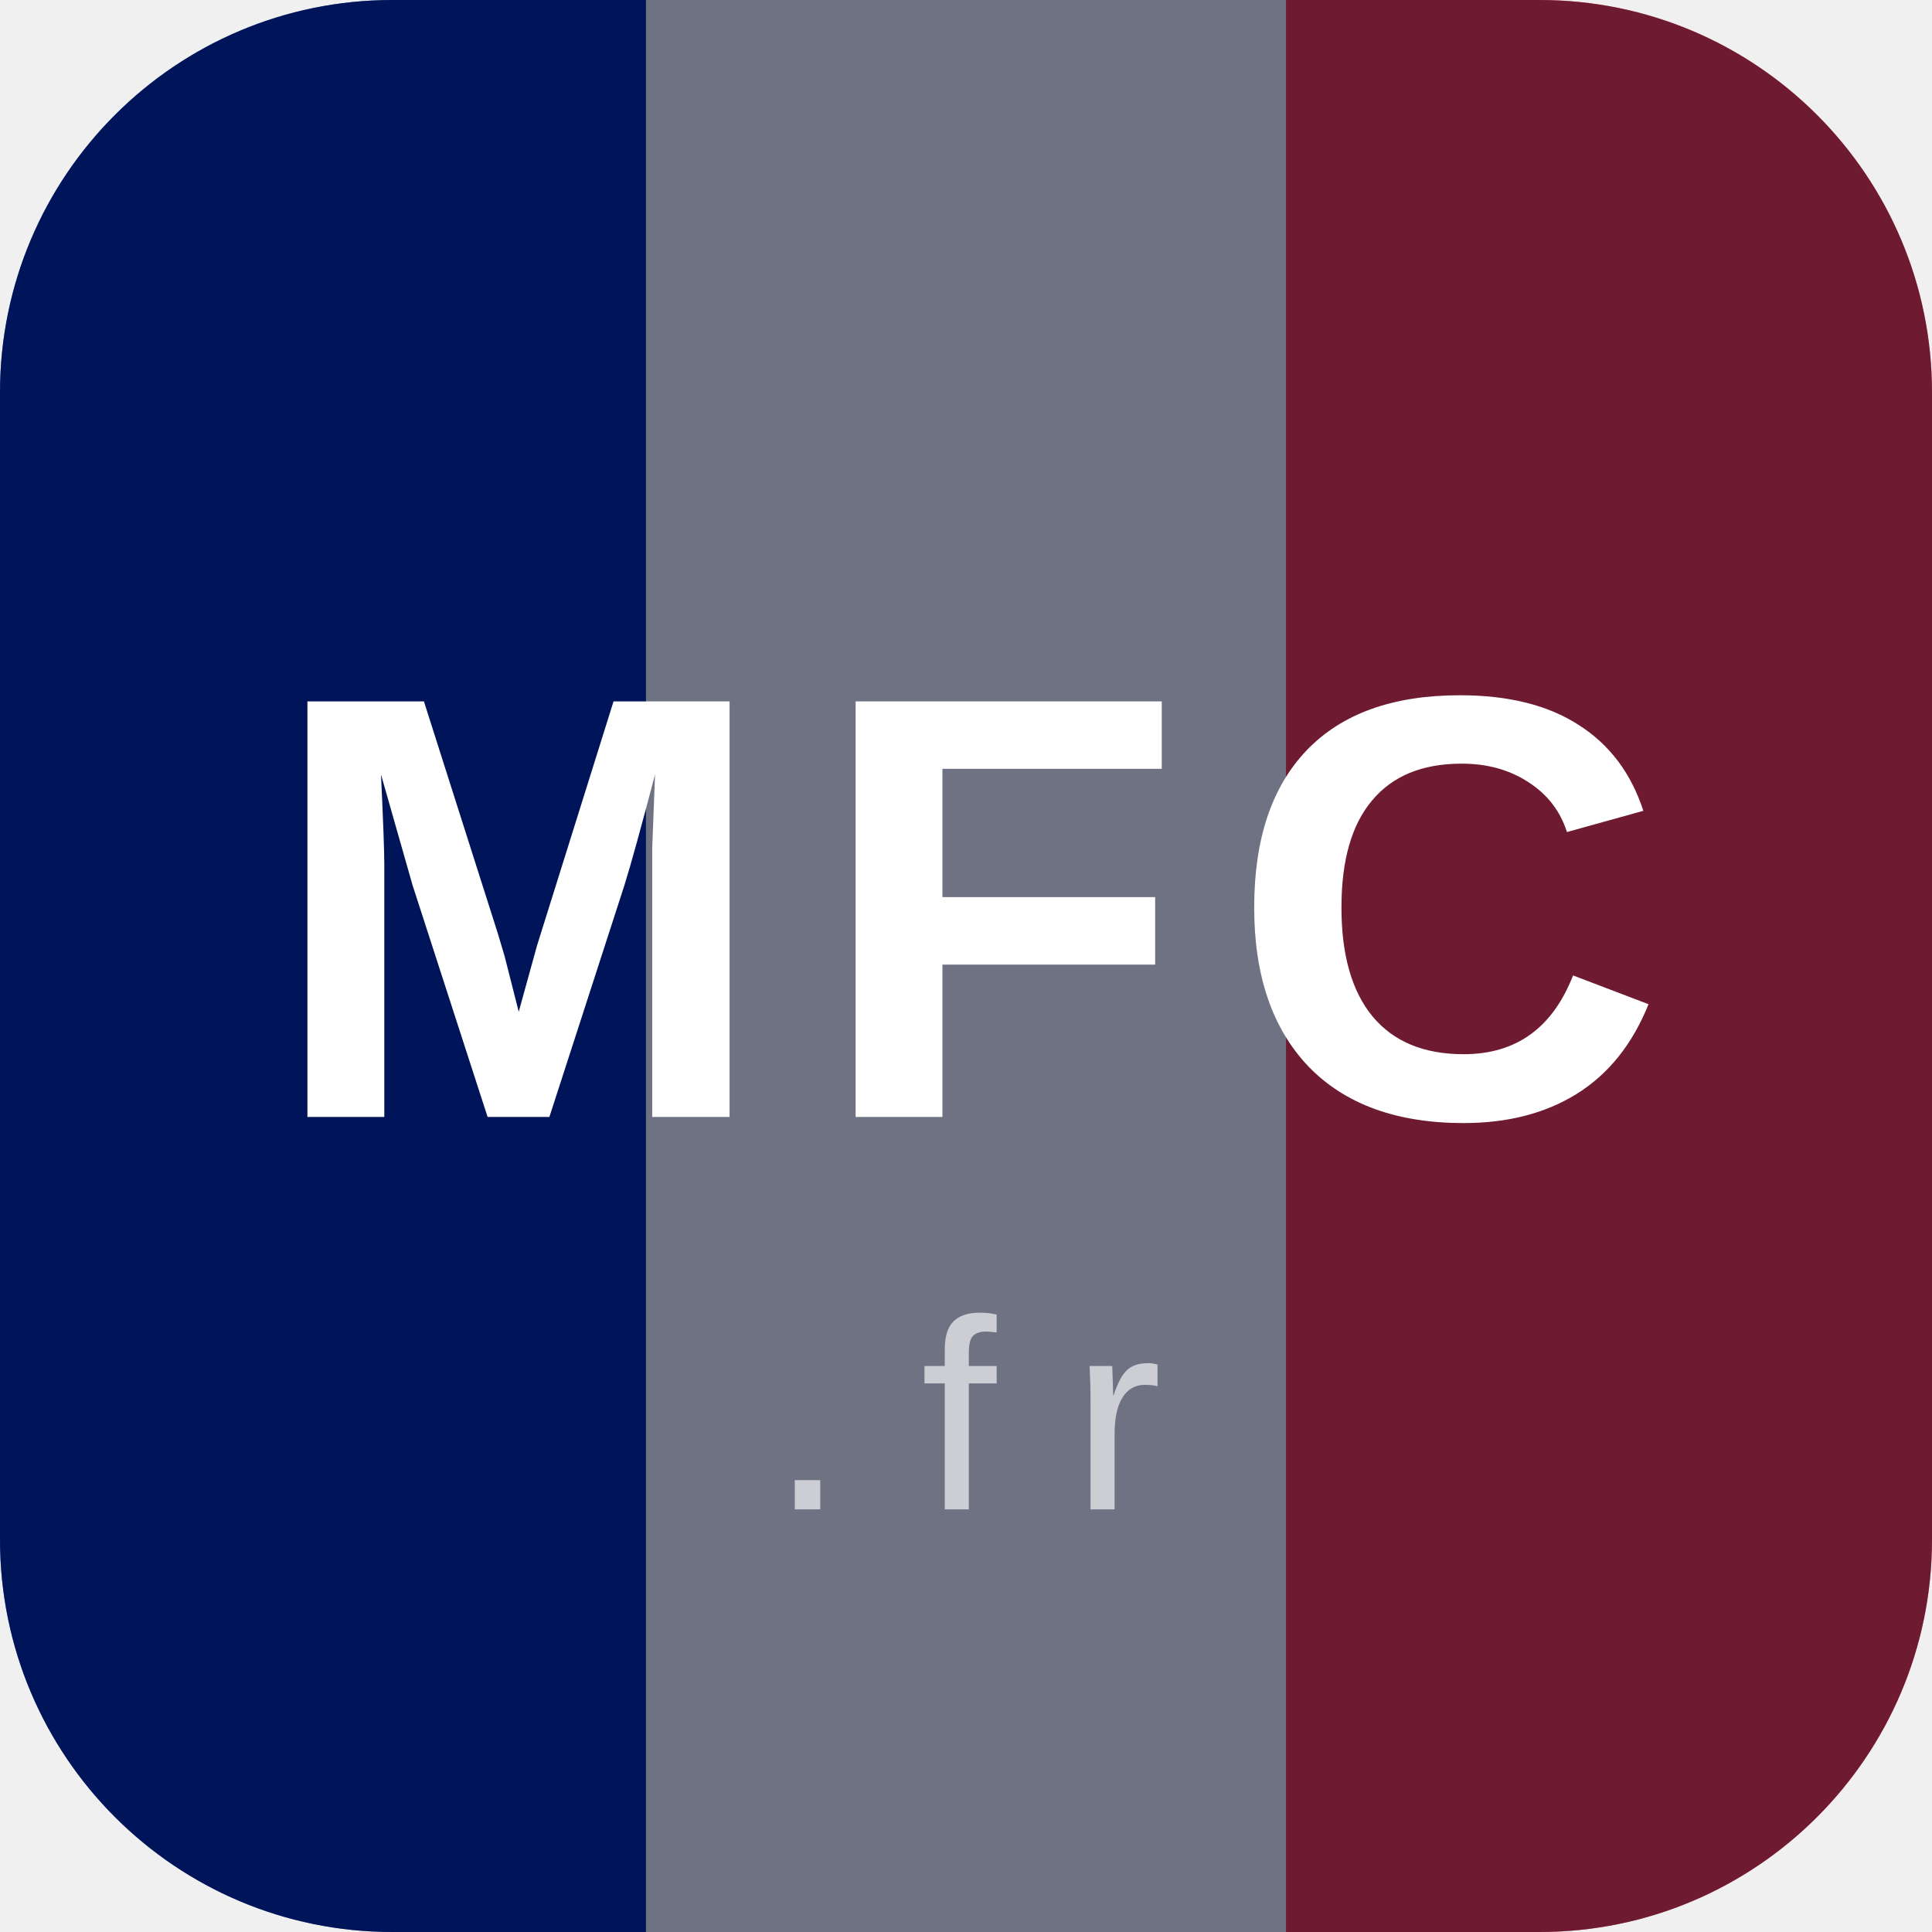
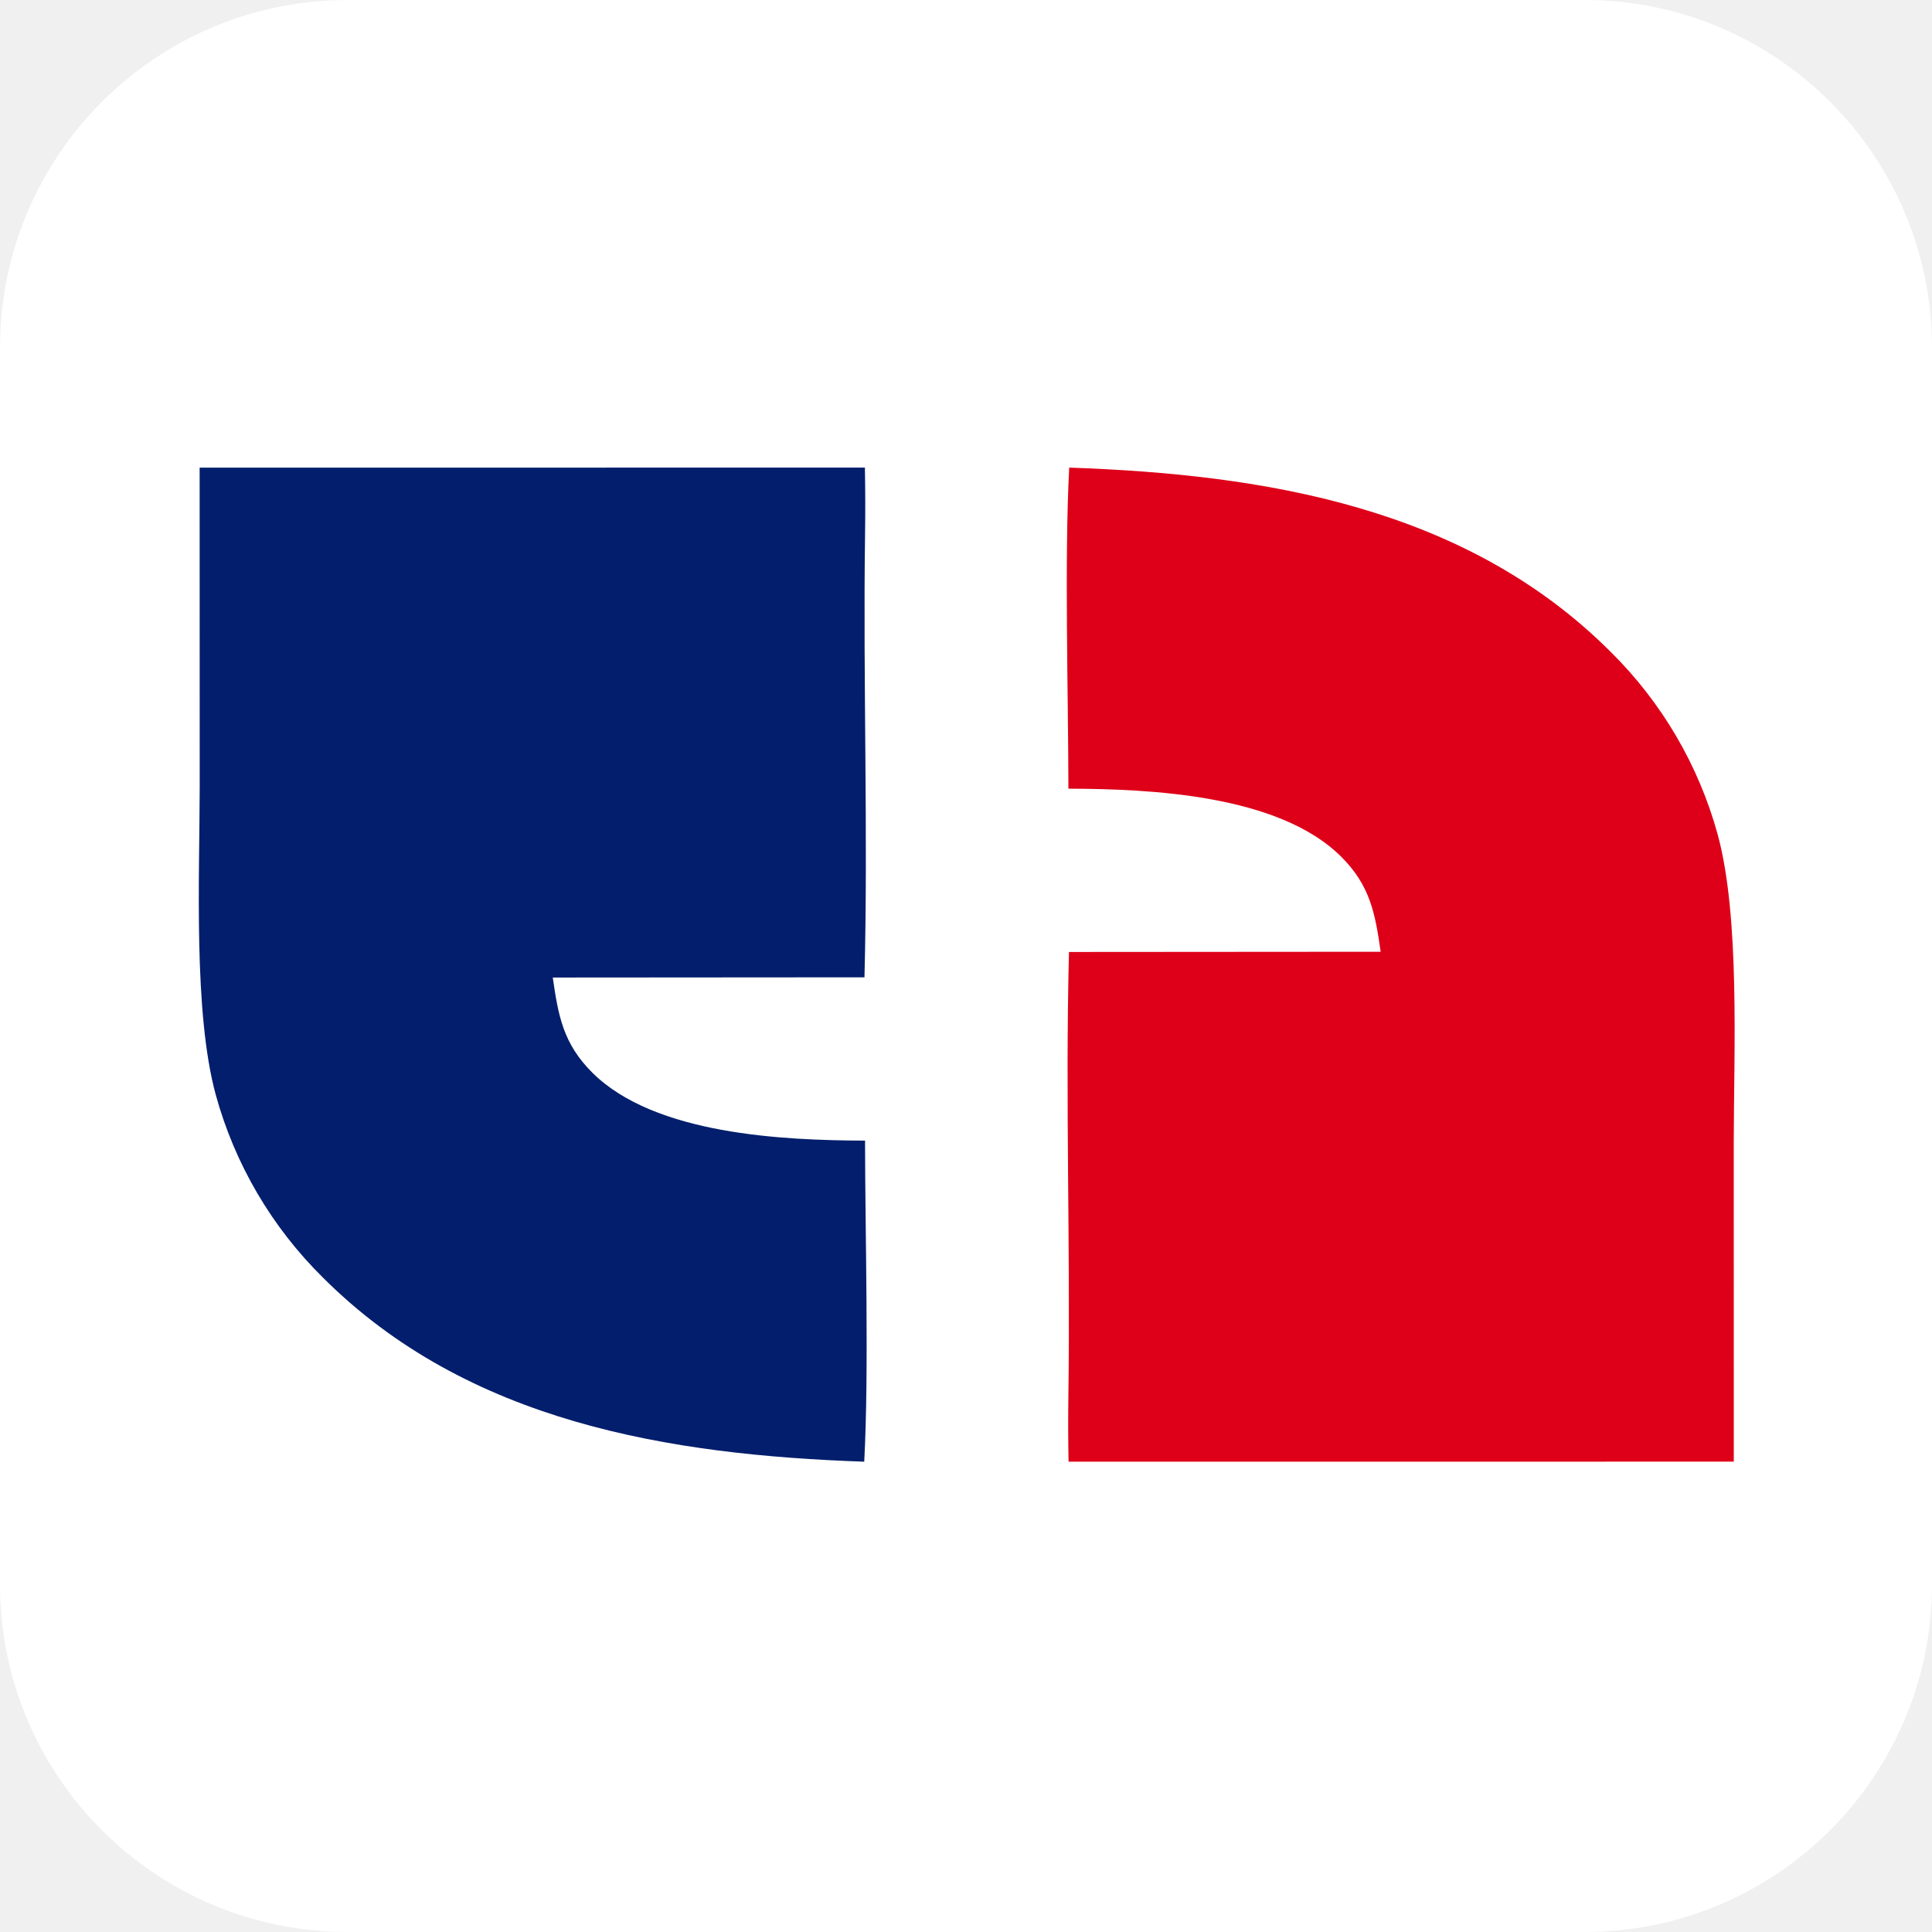
- <svg xmlns="http://www.w3.org/2000/svg" viewBox="0 0 64 64">
-   <defs>
-     <clipPath id="shape">
-       <rect width="64" height="64" rx="13" />
-     </clipPath>
-   </defs>
-   <g clip-path="url(#shape)">
-     <rect x="0" y="0" width="21.4" height="64" fill="#002395" />
-     <rect x="21.4" y="0" width="21.2" height="64" fill="#F0F0F0" />
-     <rect x="42.6" y="0" width="21.4" height="64" fill="#EF3340" />
-     <rect x="0" y="0" width="64" height="64" fill="rgba(0,8,40,0.54)" />
-   </g>
-   <text x="32" y="37" font-family="'Arial Black','Helvetica Neue',Arial,sans-serif" font-size="20" font-weight="900" text-anchor="middle" fill="white" letter-spacing="1.5">MFC</text>
-   <text x="32" y="50" font-family="'Helvetica Neue',Arial,sans-serif" font-size="9" font-weight="400" text-anchor="middle" fill="rgba(255,255,255,0.65)" letter-spacing="2.5">.fr</text>
+ <svg xmlns="http://www.w3.org/2000/svg" viewBox="0 0 100 100">
+   <rect width="100" height="100" rx="18" fill="white" />
+   <svg x="10" y="24" width="80" height="52" viewBox="80 146 276 178">
+     <path d="M236.431 146C271.185 147.209 307.187 152.99 333.096 178.882C342.241 187.901 348.845 199.172 352.242 211.56C356.241 226.3 355.116 250.377 355.098 266.391L355.107 323.507L299.261 323.511L236.313 323.515C236.234 319.547 236.229 315.416 236.285 311.448C236.655 285.217 235.72 258.7 236.389 232.496L292.048 232.456C291.074 225.697 290.216 220.644 284.935 215.419C273.799 204.402 250.929 203.382 236.286 203.334C236.271 186.645 235.564 162.332 236.431 146Z" fill="#DE0019" />
+     <path d="M199.827 323.516C165.073 322.307 129.071 316.526 103.162 290.634C94.017 281.614 87.413 270.344 84.016 257.955C80.017 243.216 81.142 219.138 81.16 203.125L81.151 146.009L136.997 146.005L199.945 146C200.024 149.969 200.029 154.099 199.973 158.068C199.603 184.299 200.538 210.815 199.869 237.02L144.21 237.059C145.184 243.818 146.041 248.872 151.323 254.097C162.458 265.114 185.329 266.134 199.972 266.182C199.987 282.87 200.694 307.184 199.827 323.516Z" fill="#031E6C" />
+   </svg>
</svg>
